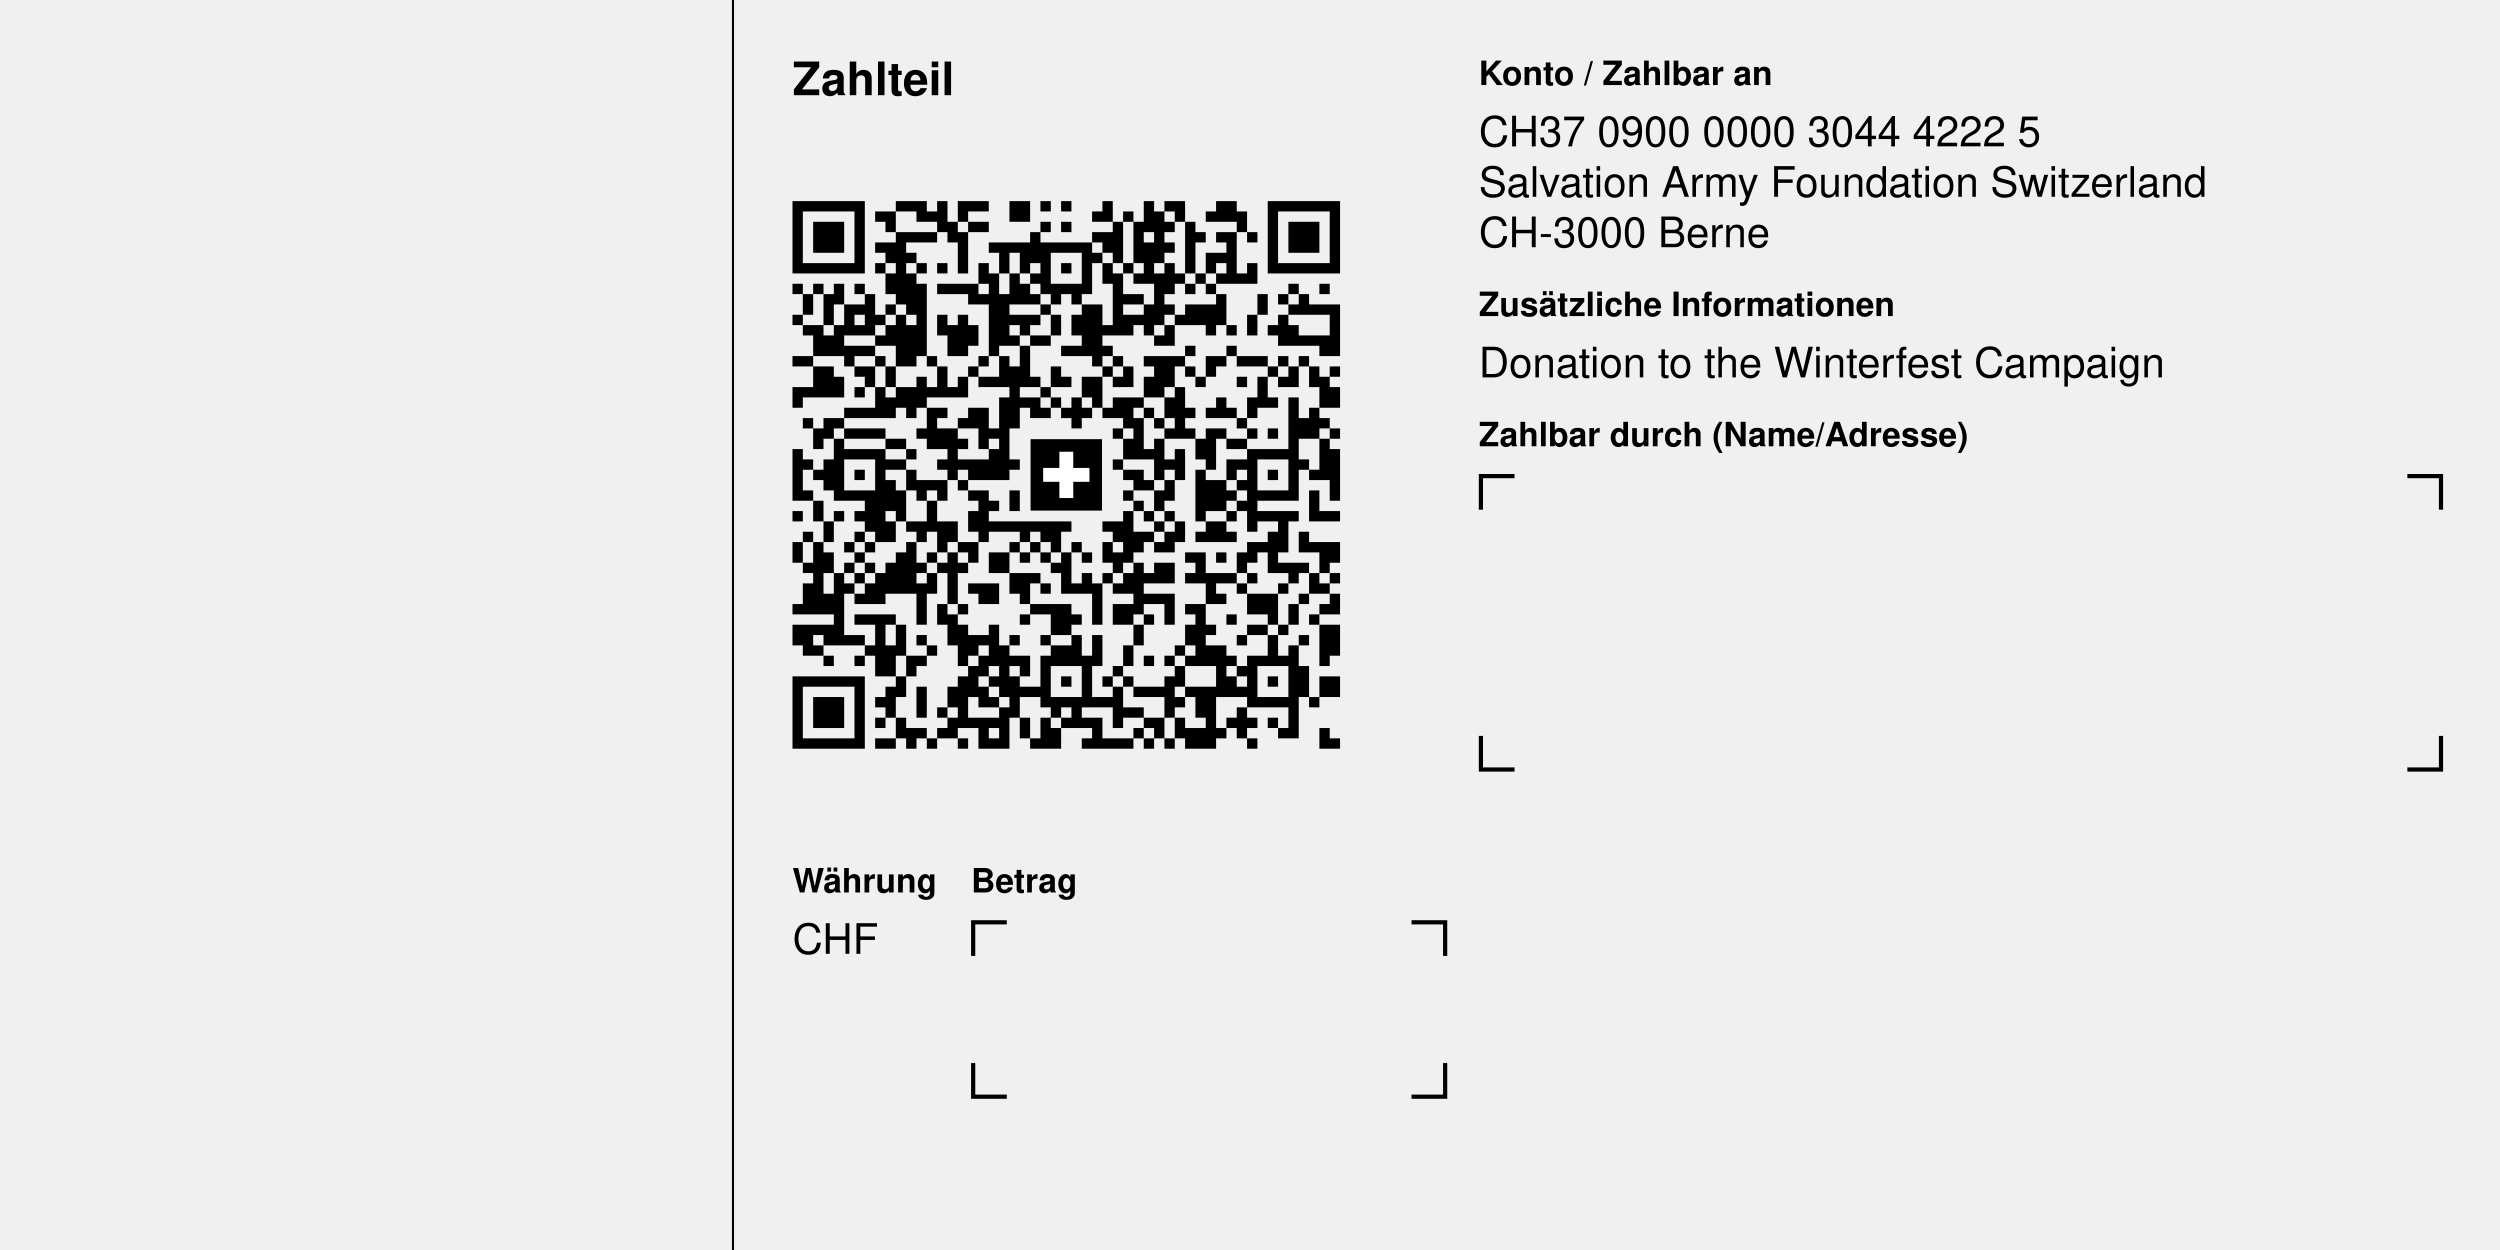
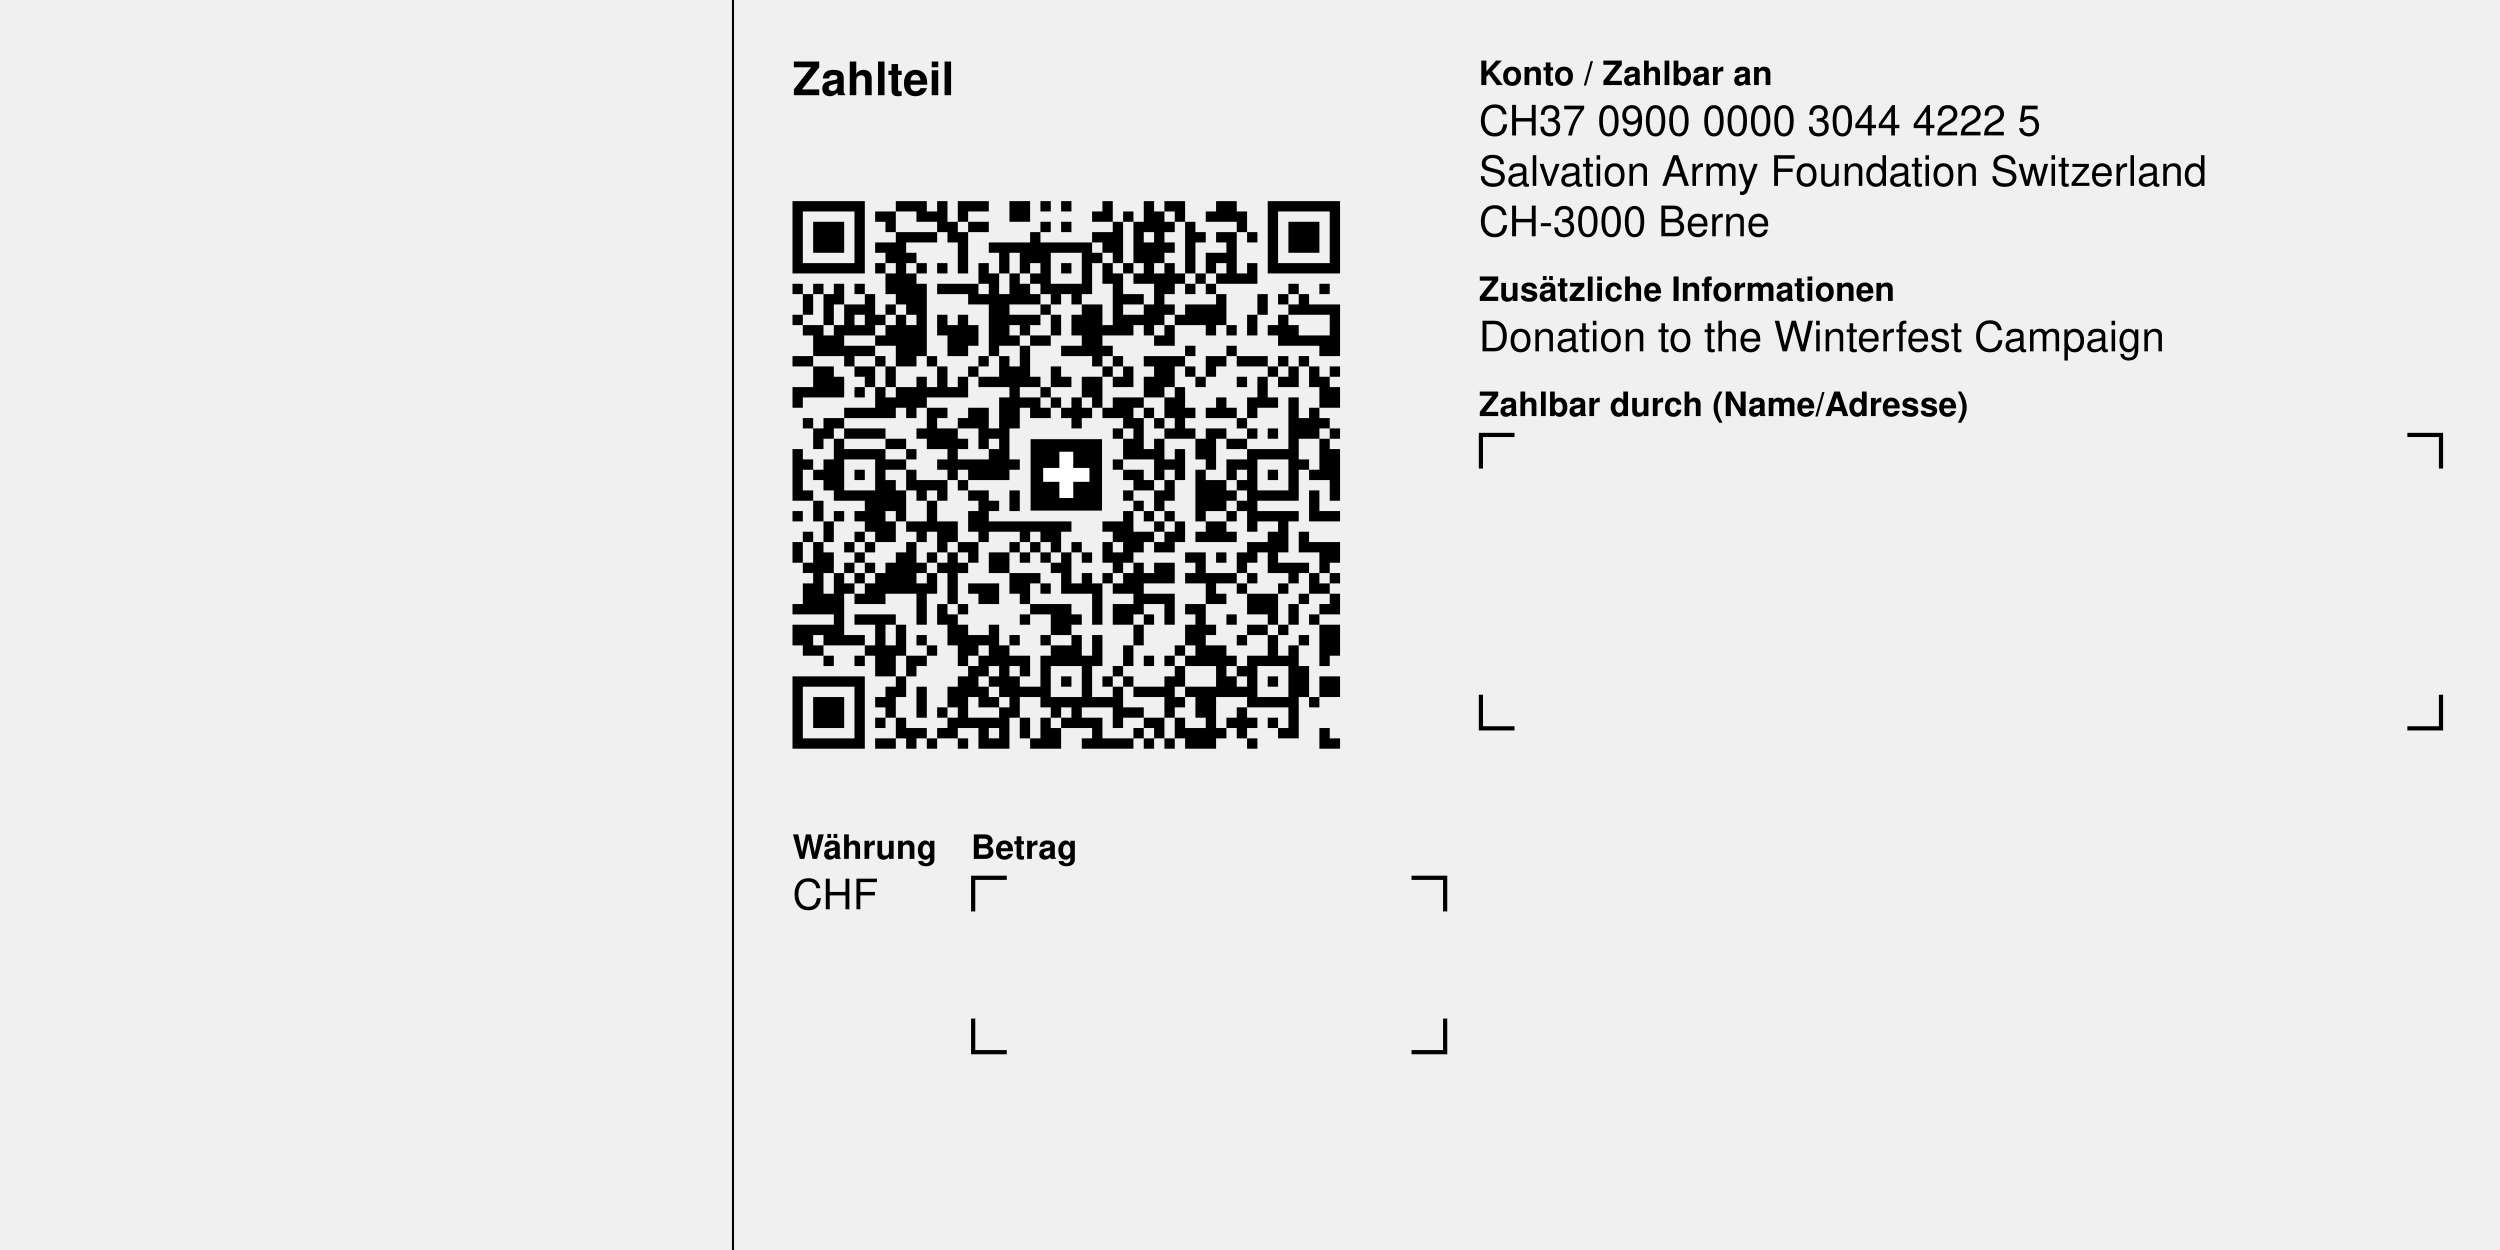
<svg xmlns="http://www.w3.org/2000/svg" width="210mm" height="105mm" version="1.1" viewBox="0 0 595.276 297.638">
  <g font-family="Helvetica,Arial" transform="translate(0 297.638)">
    <path d="M174.529,-0l0,-297.95m-174.529,0l595.899,0" stroke="#000000" stroke-width="0.5" fill="none" />
-     <g transform="translate(188.702 -0)">
-       <text x="0" y="-274.976" font-size="11" font-weight="bold">Zahlteil</text>
-     </g>
    <g transform="translate(188.702 -119.367) scale(2.46)">
      <path d="M0,-53h7v1h-7zm10,0h3v1h-3zm4,0h1v3h-1zm2,0h3v1h-3zm5,0h2v2h-2zm3,0h1v1h-1z m2,0h1v1h-1zm4,0h1v2h-1zm4,0h1v3h-1zm2,0h2v1h-2zm5,0h2v2h-2zm5,0h7v1h-7z m-46,1h1v6h-1zm6,0h1v6h-1zm2,0h2v1h-2zm4,0h2v1h-2zm4,0h1v1h-1zm13,0h1v1h-1z m3,0h1v1h-1zm3,-0h1v5h-1zm2,0h1v1h-1zm3,0h1v1h-1zm3,0h1v2h-1zm3,-0h1v6h-1z m6,0h1v6h-1zm-50,1h3v3h-3zm7,0h1v1h-1zm6,0h1v2h-1zm2,0h2v1h-2zm7,0h1v1h-1z m2,0h1v1h-1zm5,-0h1v4h-1zm2,0h1v4h-1zm3,0h1v1h-1zm2,-0h1v5h-1zm10,0h3v3h-3z m-38,1h1v7h-1zm1,0h3v1h-3zm5,-0h1v4h-1zm7,0h1v3h-1zm6,0h2v1h-2zm10,0h1v1h-1z m2,0h2v1h-2zm3,0h1v1h-1zm-36,1h2v1h-2zm11,0h4v1h-4zm5,0h5v1h-5zm6,0h1v1h-1z m4,0h1v4h-1zm2,0h1v1h-1zm6,0h1v4h-1zm-33,1h1v1h-1zm2,0h1v1h-1zm9,0h1v2h-1z m2,0h1v2h-1zm2,0h1v4h-1zm4,0h1v4h-1zm1,-0h1v1h-1zm11,0h2v1h-2zm-39,1h5v1h-5z m7,0h1v1h-1zm4,0h1v1h-1zm2,0h1v1h-1zm4,0h1v2h-1zm8,-0h1v1h-1zm4,0h1v2h-1z m2,-0h1v1h-1zm4,0h1v3h-1zm4,-0h1v1h-1zm4,0h1v2h-1zm3,-0h5v1h-5zm-38,1h1v2h-1z m2,0h1v4h-1zm8,-0h1v8h-1zm2,0h1v3h-1zm2,0h1v1h-1zm8,-0h1v6h-1zm2,0h1v1h-1z m2,0h1v5h-1zm2,0h1v1h-1zm2,0h1v1h-1zm2,0h1v1h-1zm2,0h1v1h-1zm-43,1h1v1h-1z m2,0h1v1h-1zm2,0h1v2h-1zm2,0h1v1h-1zm6,-0h1v7h-1zm2,0h4v1h-4zm8,0h1v2h-1z m3,0h3v1h-3zm13,0h1v1h-1zm2,0h1v1h-1zm8,0h1v1h-1zm3,0h1v1h-1zm-50,1h1v2h-1z m2,0h1v3h-1zm4,-0h1v4h-1zm10,0h2v1h-2zm3,-0h1v5h-1zm3,0h1v1h-1zm2,0h1v1h-1z m2,0h1v1h-1zm5,0h2v1h-2zm9,0h1v3h-1zm4,0h1v2h-1zm2,0h1v1h-1zm2,0h1v2h-1z m-44,1h1v3h-1zm1,0h1v1h-1zm3,0h1v1h-1zm15,0h1v1h-1zm4,-0h2v5h-2zm6,0h1v3h-1z m2,0h1v1h-1zm2,0h3v2h-3zm10,0h1v1h-1zm2,0h3v1h-3zm-50,1h1v1h-1zm8,0h1v1h-1z m2,-0h1v5h-1zm4,0h1v2h-1zm2,0h1v4h-1zm5,0h3v1h-3zm4,-0h1v2h-1zm2,0h1v2h-1z m5,0h2v1h-2zm5,0h1v1h-1zm7,-0h1v2h-1zm3,0h1v3h-1zm5,0h1v4h-1zm-51,1h2v1h-2z m3,0h1v3h-1zm2,0h1v1h-1zm3,0h1v2h-1zm2,0h1v4h-1zm4,0h1v3h-1zm2,0h1v2h-1z m5,0h1v1h-1zm8,0h1v1h-1zm2,0h1v1h-1zm4,0h1v2h-1zm4,0h1v1h-1zm2,0h1v1h-1z m4,0h1v1h-1zm2,0h1v2h-1zm-46,1h2v2h-2zm6,0h1v1h-1zm13,0h1v1h-1zm2,0h2v1h-2z m12,0h1v1h-1zm14,0h3v1h-3zm-44,1h3v1h-3zm17,0h1v4h-1zm4,0h2v1h-2zm4,0h1v1h-1z m8,0h1v1h-1zm4,0h1v1h-1zm9,0h1v1h-1zm-51,1h2v1h-2zm5,0h1v1h-1zm3,0h1v1h-1z m5,0h1v1h-1zm5,0h1v1h-1zm2,0h1v3h-1zm9,0h1v1h-1zm2,0h1v1h-1zm3,0h4v1h-4z m6,0h2v1h-2zm3,0h3v1h-3zm4,0h1v1h-1zm2,0h1v1h-1zm-47,1h2v3h-2zm4,0h2v1h-2z m3,0h1v2h-1zm5,0h1v3h-1zm3,0h1v1h-1zm4,0h1v6h-1zm4,0h1v2h-1zm5,0h1v1h-1z m2,0h1v2h-1zm3,0h2v2h-2zm3,0h1v1h-1zm2,0h1v1h-1zm6,0h1v1h-1zm2,0h1v2h-1z m2,0h1v2h-1zm2,0h1v1h-1zm-48,1h1v2h-1zm3,0h1v1h-1zm5,0h1v3h-1zm4,0h1v2h-1z m2,0h2v1h-2zm5,0h1v1h-1zm3,0h1v1h-1zm2,0h2v2h-2zm3,0h1v1h-1zm3,0h1v2h-1z m5,0h1v1h-1zm4,0h1v1h-1zm2,0h1v3h-1zm2,0h1v1h-1zm4,0h1v3h-1zm-51,1h2v1h-2z m6,0h1v1h-1zm2,0h1v3h-1zm2,0h2v2h-2zm3,0h1v1h-1zm2,0h1v1h-1zm9,0h1v1h-1z m11,0h1v1h-1zm2,0h1v5h-1zm15,0h1v2h-1zm-52,1h1v1h-1zm9,0h1v2h-1zm11,0h1v8h-1z m2,0h2v1h-2zm3,0h1v1h-1zm2,0h1v3h-1zm2,0h1v1h-1zm2,0h2v2h-2zm2,0h1v1h-1z m3,0h1v2h-1zm5,0h1v2h-1zm3,0h1v2h-1zm2,0h1v1h-1zm2,0h1v10h-1zm-43,1h3v1h-3z m6,0h1v1h-1zm2,0h1v4h-1zm1,0h1v1h-1zm3,0h2v2h-2zm6,0h2v1h-2zm3,0h1v1h-1z m2,0h1v1h-1zm2,0h1v1h-1zm4,0h1v1h-1zm4,0h1v1h-1zm2,0h1v1h-1zm2,0h1v1h-1z m8,0h1v3h-1zm-49,1h1v1h-1zm2,0h2v1h-2zm13,0h1v1h-1zm16,0h2v1h-2zm3,0h1v1h-1z m8,0h1v1h-1zm6,0h1v2h-1zm2,0h1v1h-1zm-49,1h2v1h-2zm3,0h4v1h-4zm7,0h1v1h-1z m2,0h2v2h-2zm4,0h2v1h-2zm13,0h1v1h-1zm2,0h1v3h-1zm3,0h1v1h-1zm2,0h1v1h-1z m2,0h1v4h-1zm1,0h1v1h-1zm3,0h1v1h-1zm2,0h1v1h-1zm6,0h1v1h-1zm-50,1h1v1h-1z m2,0h1v6h-1zm5,0h2v1h-2zm7,0h1v1h-1zm2,0h1v1h-1zm14,0h1v2h-1zm3,0h1v4h-1z m4,0h1v2h-1zm3,0h2v1h-2zm9,0h1v4h-1zm-51,1h1v5h-1zm5,0h4v1h-4zm6,0h1v1h-1z m4,0h1v3h-1zm4,0h1v3h-1zm15,0h1v1h-1zm3,0h1v3h-1zm7,0h1v8h-1zm1,0h3v1h-3z m7,0h1v5h-1zm-51,1h1v1h-1zm2,0h1v3h-1zm5,0h1v8h-1zm1,0h2v1h-2zm5,0h1v1h-1z m2,0h3v1h-3zm5,0h1v1h-1zm10,0h1v1h-1zm5,0h1v1h-1zm6,0h2v1h-2zm7,0h1v1h-1z m-47,1h1v1h-1zm4,0h1v1h-1zm5,0h1v2h-1zm6,0h2v1h-2zm15,0h2v1h-2zm7,0h1v5h-1z m3,0h1v1h-1zm4,0h1v1h-1zm4,0h1v1h-1zm-41,1h1v3h-1zm3,0h3v1h-3zm4,0h1v1h-1z m17,0h2v1h-2zm3,0h1v2h-1zm4,-0h2v3h-2zm3,0h1v1h-1zm-42,1h1v1h-1zm4,0h3v1h-3z m5,0h1v3h-1zm2,0h1v1h-1zm2,0h1v1h-1zm3,0h2v1h-2zm4,-0h1v2h-1zm11,0h1v1h-1z m3,-0h1v2h-1zm7,0h1v1h-1zm3,0h3v1h-3zm5,0h1v3h-1zm-48,1h1v2h-1zm5,0h1v3h-1z m6,0h1v3h-1zm5,-0h1v4h-1zm1,0h1v1h-1zm14,0h1v1h-1zm10,0h1v1h-1zm-43,1h1v1h-1z m4,0h1v1h-1zm2,0h1v1h-1zm11,0h1v2h-1zm15,-0h1v5h-1zm2,0h1v1h-1zm2,0h1v1h-1z m6,0h1v1h-1zm3,0h4v1h-4zm6,0h2v1h-2zm-48,1h1v2h-1zm6,0h1v2h-1zm2,0h2v1h-2z m3,-0h2v2h-2zm5,0h8v1h-8zm11,0h2v1h-2zm5,0h1v1h-1zm2,-0h1v2h-1zm3,0h2v2h-2z m7,0h1v3h-1zm-46,1h1v1h-1zm5,0h1v1h-1zm6,0h1v1h-1zm10,0h1v1h-1zm2,0h2v1h-2z m7,0h1v1h-1zm2,0h2v1h-2zm3,0h1v2h-1zm3,0h1v1h-1zm3,0h1v1h-1zm4,0h1v4h-1z m3,0h1v2h-1zm-49,1h1v2h-1zm2,0h1v7h-1zm3,-0h1v1h-1zm2,0h1v1h-1zm4,0h1v5h-1z m3,0h1v1h-1zm2,0h2v1h-2zm5,0h1v1h-1zm2,0h1v1h-1zm2,0h1v1h-1zm2,0h1v1h-1z m3,0h1v2h-1zm3,0h1v1h-1zm2,0h1v1h-1zm9,0h2v1h-2zm6,0h3v1h-3zm-47,1h1v2h-1z m3,0h1v1h-1zm4,0h1v4h-1zm3,0h1v1h-1zm2,0h1v5h-1zm2,0h1v1h-1zm2,0h2v2h-2z m3,0h1v1h-1zm2,0h1v1h-1zm2,0h1v4h-1zm2,0h1v1h-1zm3,0h1v2h-1zm7,0h2v1h-2z m3,0h1v1h-1zm2,0h2v1h-2zm8,0h2v1h-2zm-50,1h1v1h-1zm4,0h1v1h-1zm2,0h1v1h-1z m2,0h1v3h-1zm3,0h1v1h-1zm2,0h1v1h-1zm2,0h1v1h-1zm9,0h1v1h-1zm8,0h1v5h-1z m2,0h2v2h-2zm4,0h1v2h-1zm4,0h1v1h-1zm4,0h3v1h-3zm4,0h1v1h-1zm-47,1h1v7h-1z m2,0h1v1h-1zm2,0h1v3h-1zm5,0h1v2h-1zm8,0h2v2h-2zm2,0h1v1h-1zm5,0h1v2h-1z m2,0h1v1h-1zm2,0h1v2h-1zm2,0h1v1h-1zm4,0h1v1h-1zm2,0h3v1h-3zm4,0h1v1h-1z m4,0h1v1h-1zm2,0h1v2h-1zm2,0h1v1h-1zm-51,1h1v3h-1zm4,0h1v1h-1zm2,0h1v2h-1z m5,0h1v4h-1zm5,0h3v1h-3zm7,0h1v1h-1zm3,0h1v1h-1zm2,0h1v4h-1zm2,0h1v1h-1z m9,0h1v2h-1zm3,0h1v1h-1zm4,0h1v1h-1zm4,0h1v1h-1zm-48,1h1v2h-1zm3,0h1v1h-1z m12,0h2v1h-2zm4,0h1v1h-1zm12,0h3v1h-3zm7,0h1v1h-1zm3,0h3v2h-3zm5,0h1v1h-1z m3,0h1v2h-1zm-52,1h1v1h-1zm14,0h1v2h-1zm2,0h1v1h-1zm7,0h4v1h-4zm8,0h2v2h-2z m5,0h1v2h-1zm2,0h2v1h-2zm10,0h1v2h-1zm3,0h1v1h-1zm-45,1h4v1h-4zm9,0h1v3h-1z m7,0h1v1h-1zm3,0h2v2h-2zm2,0h1v1h-1zm7,0h1v1h-1zm5,0h1v5h-1zm3,0h1v1h-1z m4,0h1v1h-1zm4,0h1v1h-1zm-50,1h4v1h-4zm8,0h1v5h-1zm2,0h1v3h-1zm6,0h1v4h-1z m3,0h1v4h-1zm14,-0h1v2h-1zm5,0h1v2h-1zm2,0h1v1h-1zm4,0h2v1h-2zm3,0h1v1h-1z m4,0h2v3h-2zm-51,1h2v1h-2zm3,0h1v1h-1zm2,0h2v1h-2zm7,0h1v1h-1zm5,0h2v1h-2z m4,0h1v1h-1zm3,0h1v1h-1zm3,0h1v3h-1zm2,0h1v3h-1zm14,-0h1v1h-1zm3,0h1v3h-1z m3,-0h1v1h-1zm-48,1h2v1h-2zm6,0h1v1h-1zm2,0h1v3h-1zm4,-0h1v1h-1zm4,0h1v1h-1z m3,0h1v5h-1zm5,0h2v2h-2zm7,0h1v2h-1zm5,0h1v1h-1zm3,0h2v2h-2zm8,0h1v9h-1z m-45,1h1v1h-1zm3,0h1v1h-1zm5,0h2v1h-2zm7,0h1v2h-1zm3,0h2v1h-2zm3,0h1v5h-1z m4,0h1v5h-1zm6,0h1v1h-1zm2,0h1v1h-1zm2,0h1v1h-1zm4,0h1v1h-1zm2,0h1v5h-1z m1,0h1v1h-1zm2,0h1v1h-1zm4,0h1v1h-1zm-40,1h1v1h-1zm6,0h1v3h-1zm5,0h1v1h-1z m9,0h1v1h-1zm6,0h1v2h-1zm4,0h1v3h-1zm2,0h1v1h-1zm6,0h1v3h-1zm-49,1h7v1h-7z m10,0h1v2h-1zm6,0h1v5h-1zm3,0h1v1h-1zm2,0h1v4h-1zm5,0h1v1h-1zm4,0h1v1h-1z m2,0h1v1h-1zm4,0h1v4h-1zm6,0h1v2h-1zm4,0h1v1h-1zm5,0h2v2h-2zm-51,1h1v6h-1z m6,0h1v6h-1zm3,0h1v3h-1zm3,0h1v3h-1zm3,0h1v2h-1zm3,0h1v2h-1zm4,-0h2v1h-2z m9,0h1v4h-1zm2,-0h3v1h-3zm5,0h3v1h-3zm5,0h1v1h-1zm-41,1h3v3h-3zm6,-0h1v1h-1z m11,0h1v1h-1zm6,0h3v1h-3zm4,0h2v1h-2zm8,0h1v1h-1zm2,0h2v2h-2zm6,-0h3v1h-3z m5,0h1v1h-1zm-36,1h1v1h-1zm6,0h1v4h-1zm5,0h1v1h-1zm2,0h1v2h-1zm5,0h2v1h-2z m11,0h1v3h-1zm-35,1h1v1h-1zm2,0h1v2h-1zm5,0h1v2h-1zm2,0h3v1h-3zm5,0h1v2h-1z m2,0h1v3h-1zm2,0h1v1h-1zm2,0h2v1h-2zm6,0h2v1h-2zm3,0h1v2h-1zm3,0h1v3h-1z m2,0h1v1h-1zm2,0h1v1h-1zm2,0h1v1h-1zm-35,1h2v1h-2zm3,0h1v1h-1zm4,0h1v2h-1z m7,0h1v2h-1zm4,0h1v2h-1zm4,0h1v1h-1zm2,0h1v1h-1zm3,0h2v2h-2zm3,0h1v1h-1z m6,0h1v1h-1zm4,0h1v2h-1zm-50,1h5v1h-5zm7,0h2v1h-2zm3,0h1v1h-1zm2,0h1v1h-1z m3,0h1v1h-1zm3,0h1v1h-1zm4,0h1v1h-1zm5,0h1v1h-1zm2,0h3v1h-3zm4,0h1v1h-1z m2,0h1v1h-1zm8,0h1v1h-1zm8,0h1v1h-1z" fill="#000000" />
    </g>
    <g transform="translate(188.702 -119.367)">
      <path d="M56.693,-73.701h17.008v17.008h-17.008z" fill="#000000" />
      <path d="M63.543,-70.709h3.307v11.024h-3.307zm-3.858,3.858h11.024v3.307h-11.024z" fill="#ffffff" />
    </g>
    <g transform="translate(188.702 -0)">
-       <text x="0" y="-85.124" font-size="8" font-weight="bold">Währung</text>
-       <text x="0" y="-70.524" font-size="10">CHF</text>
+       <text x="0" y="-274.976" font-size="11" font-weight="bold">Zahlteil</text>
+       <text x="0" y="-93.124" font-size="8" font-weight="bold">Währung</text>
+       <text x="0" y="-81.124" font-size="10">CHF</text>
    </g>
    <g transform="translate(231.222 -0)">
-       <text x="0" y="-85.124" font-size="8" font-weight="bold">Betrag</text>
-       <path d="M0.5,-44.509l0,8.004l8.004,0m96.378,0l8.004,0l0,-8.004m0,-25.512l0,-8.004l-8.004,0m-96.378,0l-8.004,0l0,8.004" stroke="#000000" fill="none" />
+       <text x="0" y="-93.124" font-size="8" font-weight="bold">Betrag</text>
+       <path d="M0.5,-55.109l0,8.004l8.004,0m96.378,0l8.004,0l0,-8.004m0,-25.512l0,-8.004l-8.004,0m-96.378,0l-8.004,0l0,8.004" stroke="#000000" fill="none" />
    </g>
    <g transform="translate(352.12 -0)">
      <text x="0" y="-277.376" font-size="8" font-weight="bold">Konto / Zahlbar an</text>
-       <text x="0" y="-262.776" font-size="10">CH37 0900 0000 3044 4222 5</text>
-       <text x="0" y="-250.776" font-size="10">Salvation Army Foundation Switzerland</text>
-       <text x="0" y="-238.776" font-size="10">CH-3000 Berne</text>
-       <text x="0" y="-222.376" font-size="8" font-weight="bold">Zusätzliche Informationen</text>
-       <text x="0" y="-207.776" font-size="10">Donation to the Winterfest Campaign</text>
-       <text x="0" y="-191.376" font-size="8" font-weight="bold">Zahlbar durch (Name/Adresse)</text>
-       <path d="M0.5,-122.414l0,8.004l8.004,0m212.598,0l8.004,0l0,-8.004m0,-53.858l0,-8.004l-8.004,0m-212.598,0l-8.004,0l0,8.004" stroke="#000000" fill="none" />
+       <text x="0" y="-265.376" font-size="10">CH37 0900 0000 3044 4222 5</text>
+       <text x="0" y="-253.376" font-size="10">Salvation Army Foundation Switzerland</text>
+       <text x="0" y="-241.376" font-size="10">CH-3000 Berne</text>
+       <text x="0" y="-225.976" font-size="8" font-weight="bold">Zusätzliche Informationen</text>
+       <text x="0" y="-213.976" font-size="10">Donation to the Winterfest Campaign</text>
+       <text x="0" y="-198.576" font-size="8" font-weight="bold">Zahlbar durch (Name/Adresse)</text>
+       <path d="M0.5,-132.214l0,8.004l8.004,0m212.598,0l8.004,0l0,-8.004m0,-53.858l0,-8.004l-8.004,0m-212.598,0l-8.004,0l0,8.004" stroke="#000000" fill="none" />
    </g>
  </g>
</svg>
